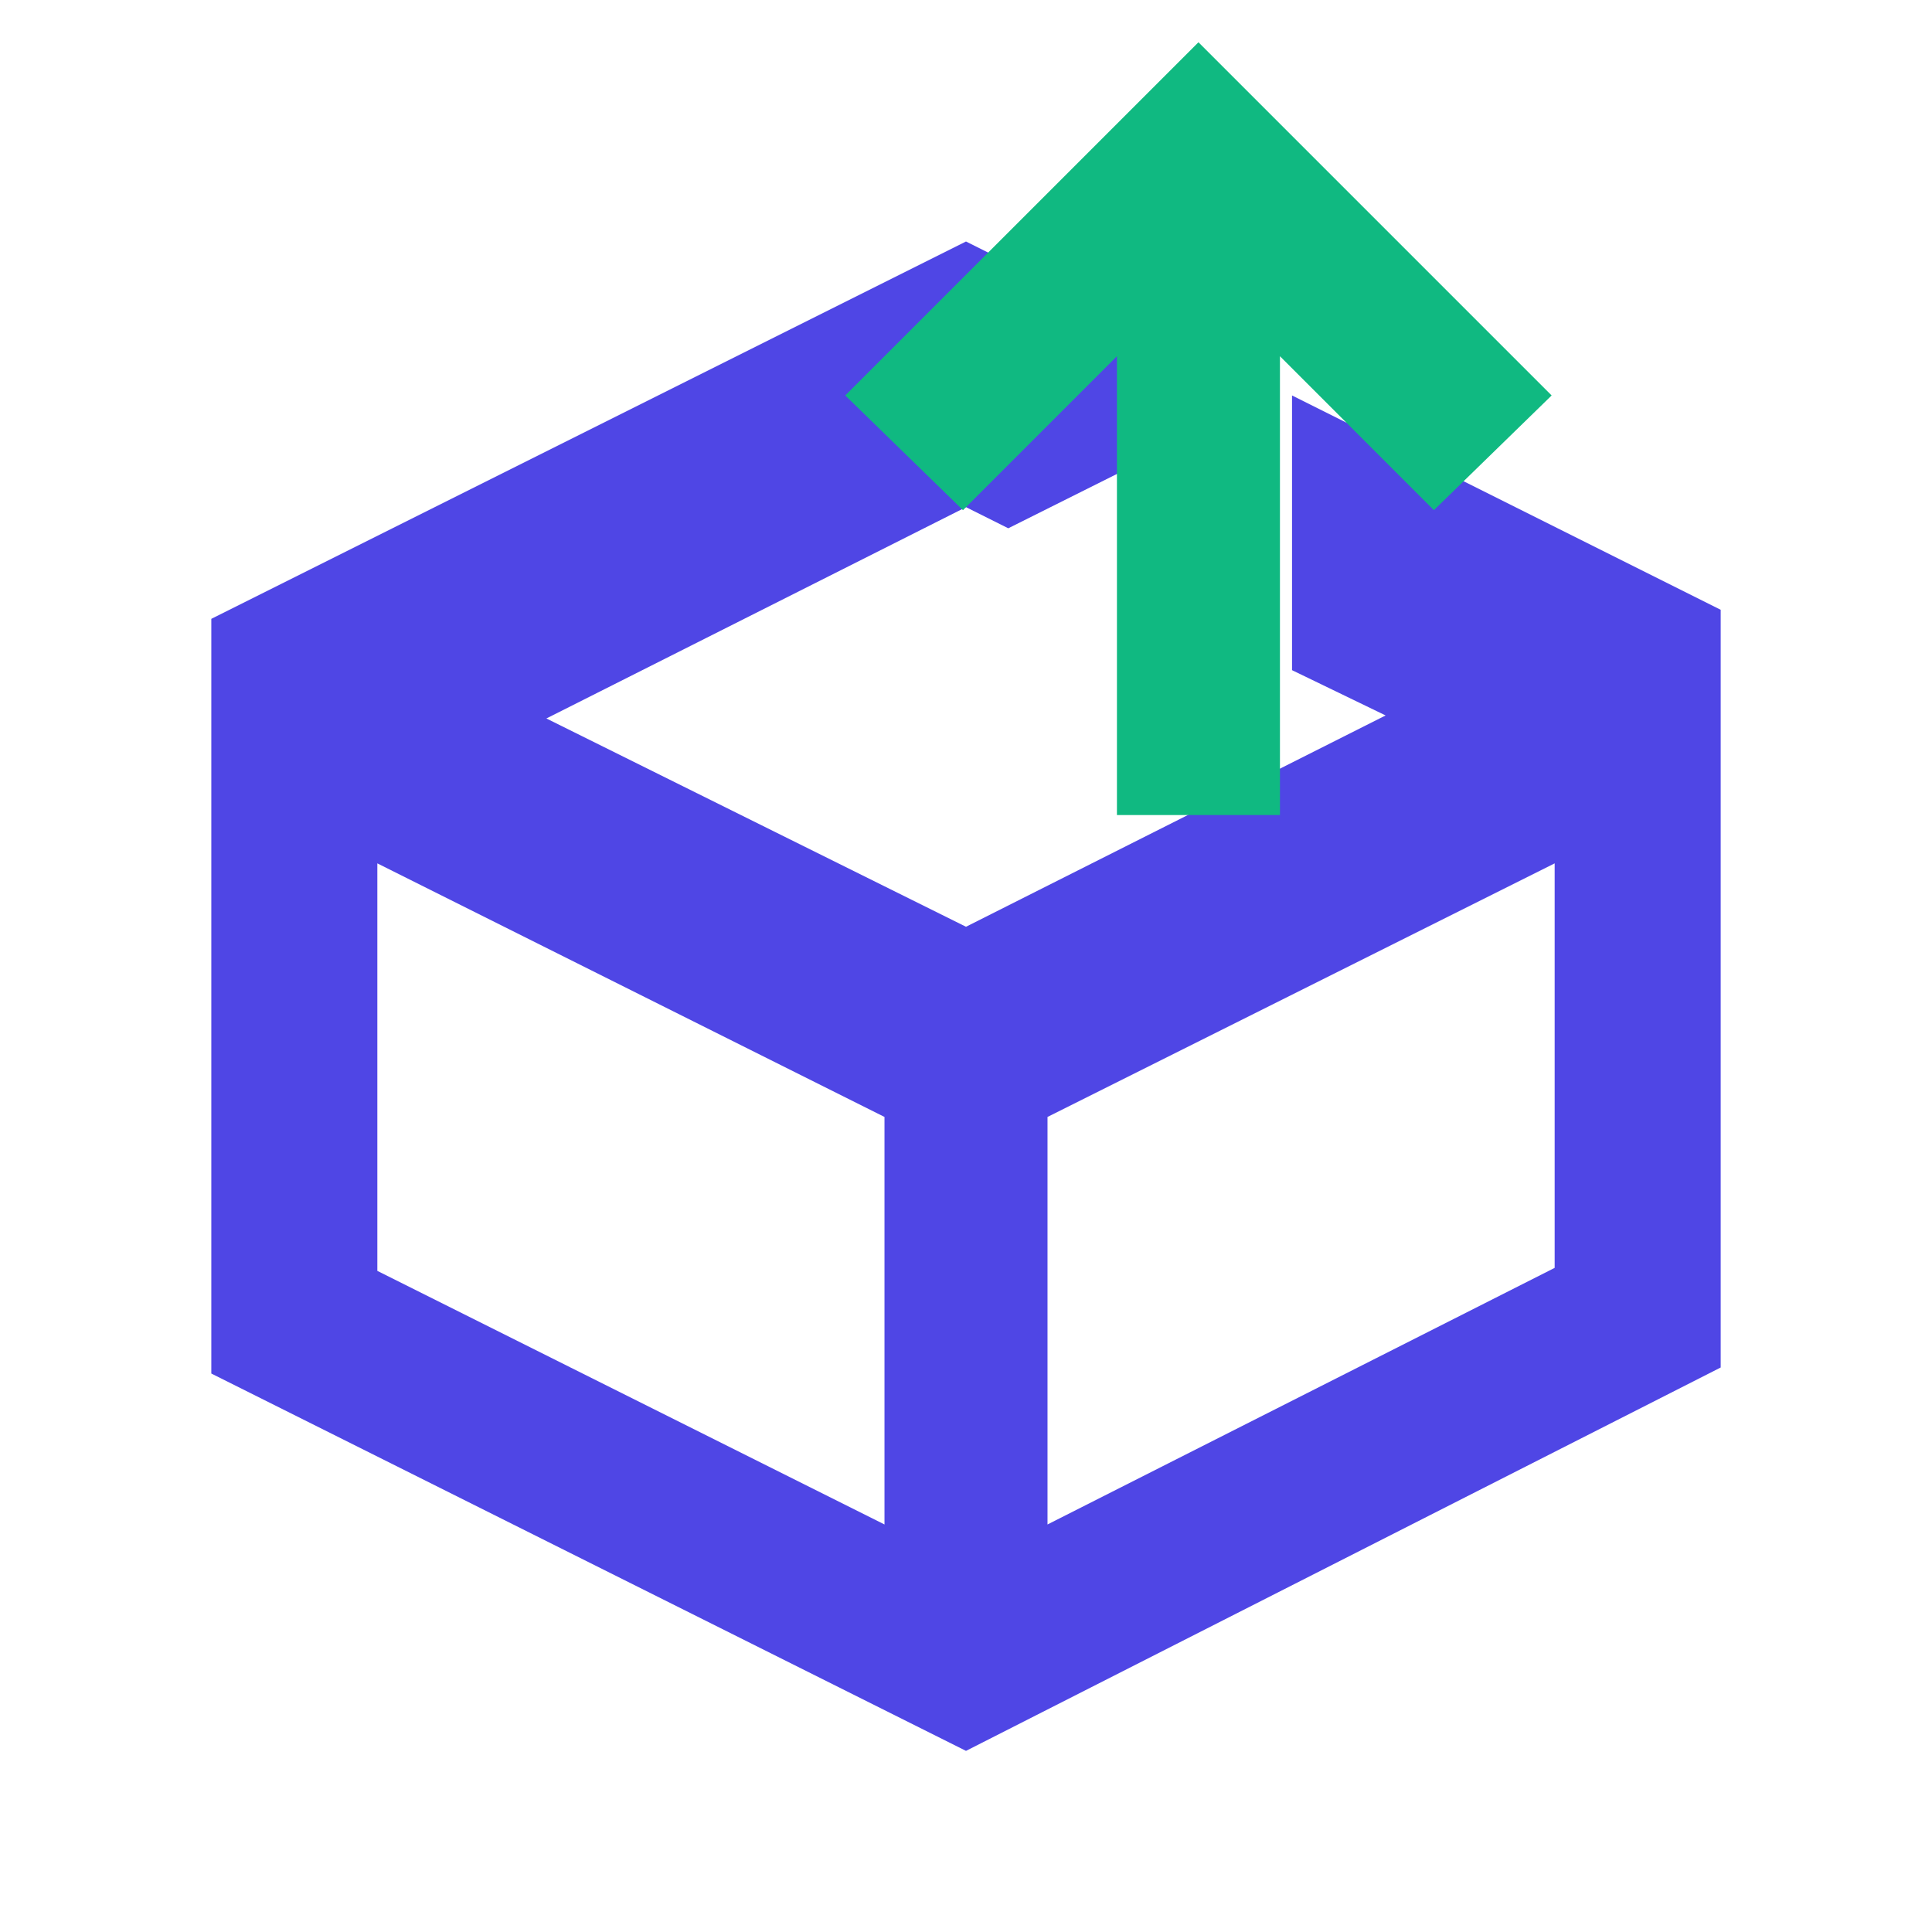
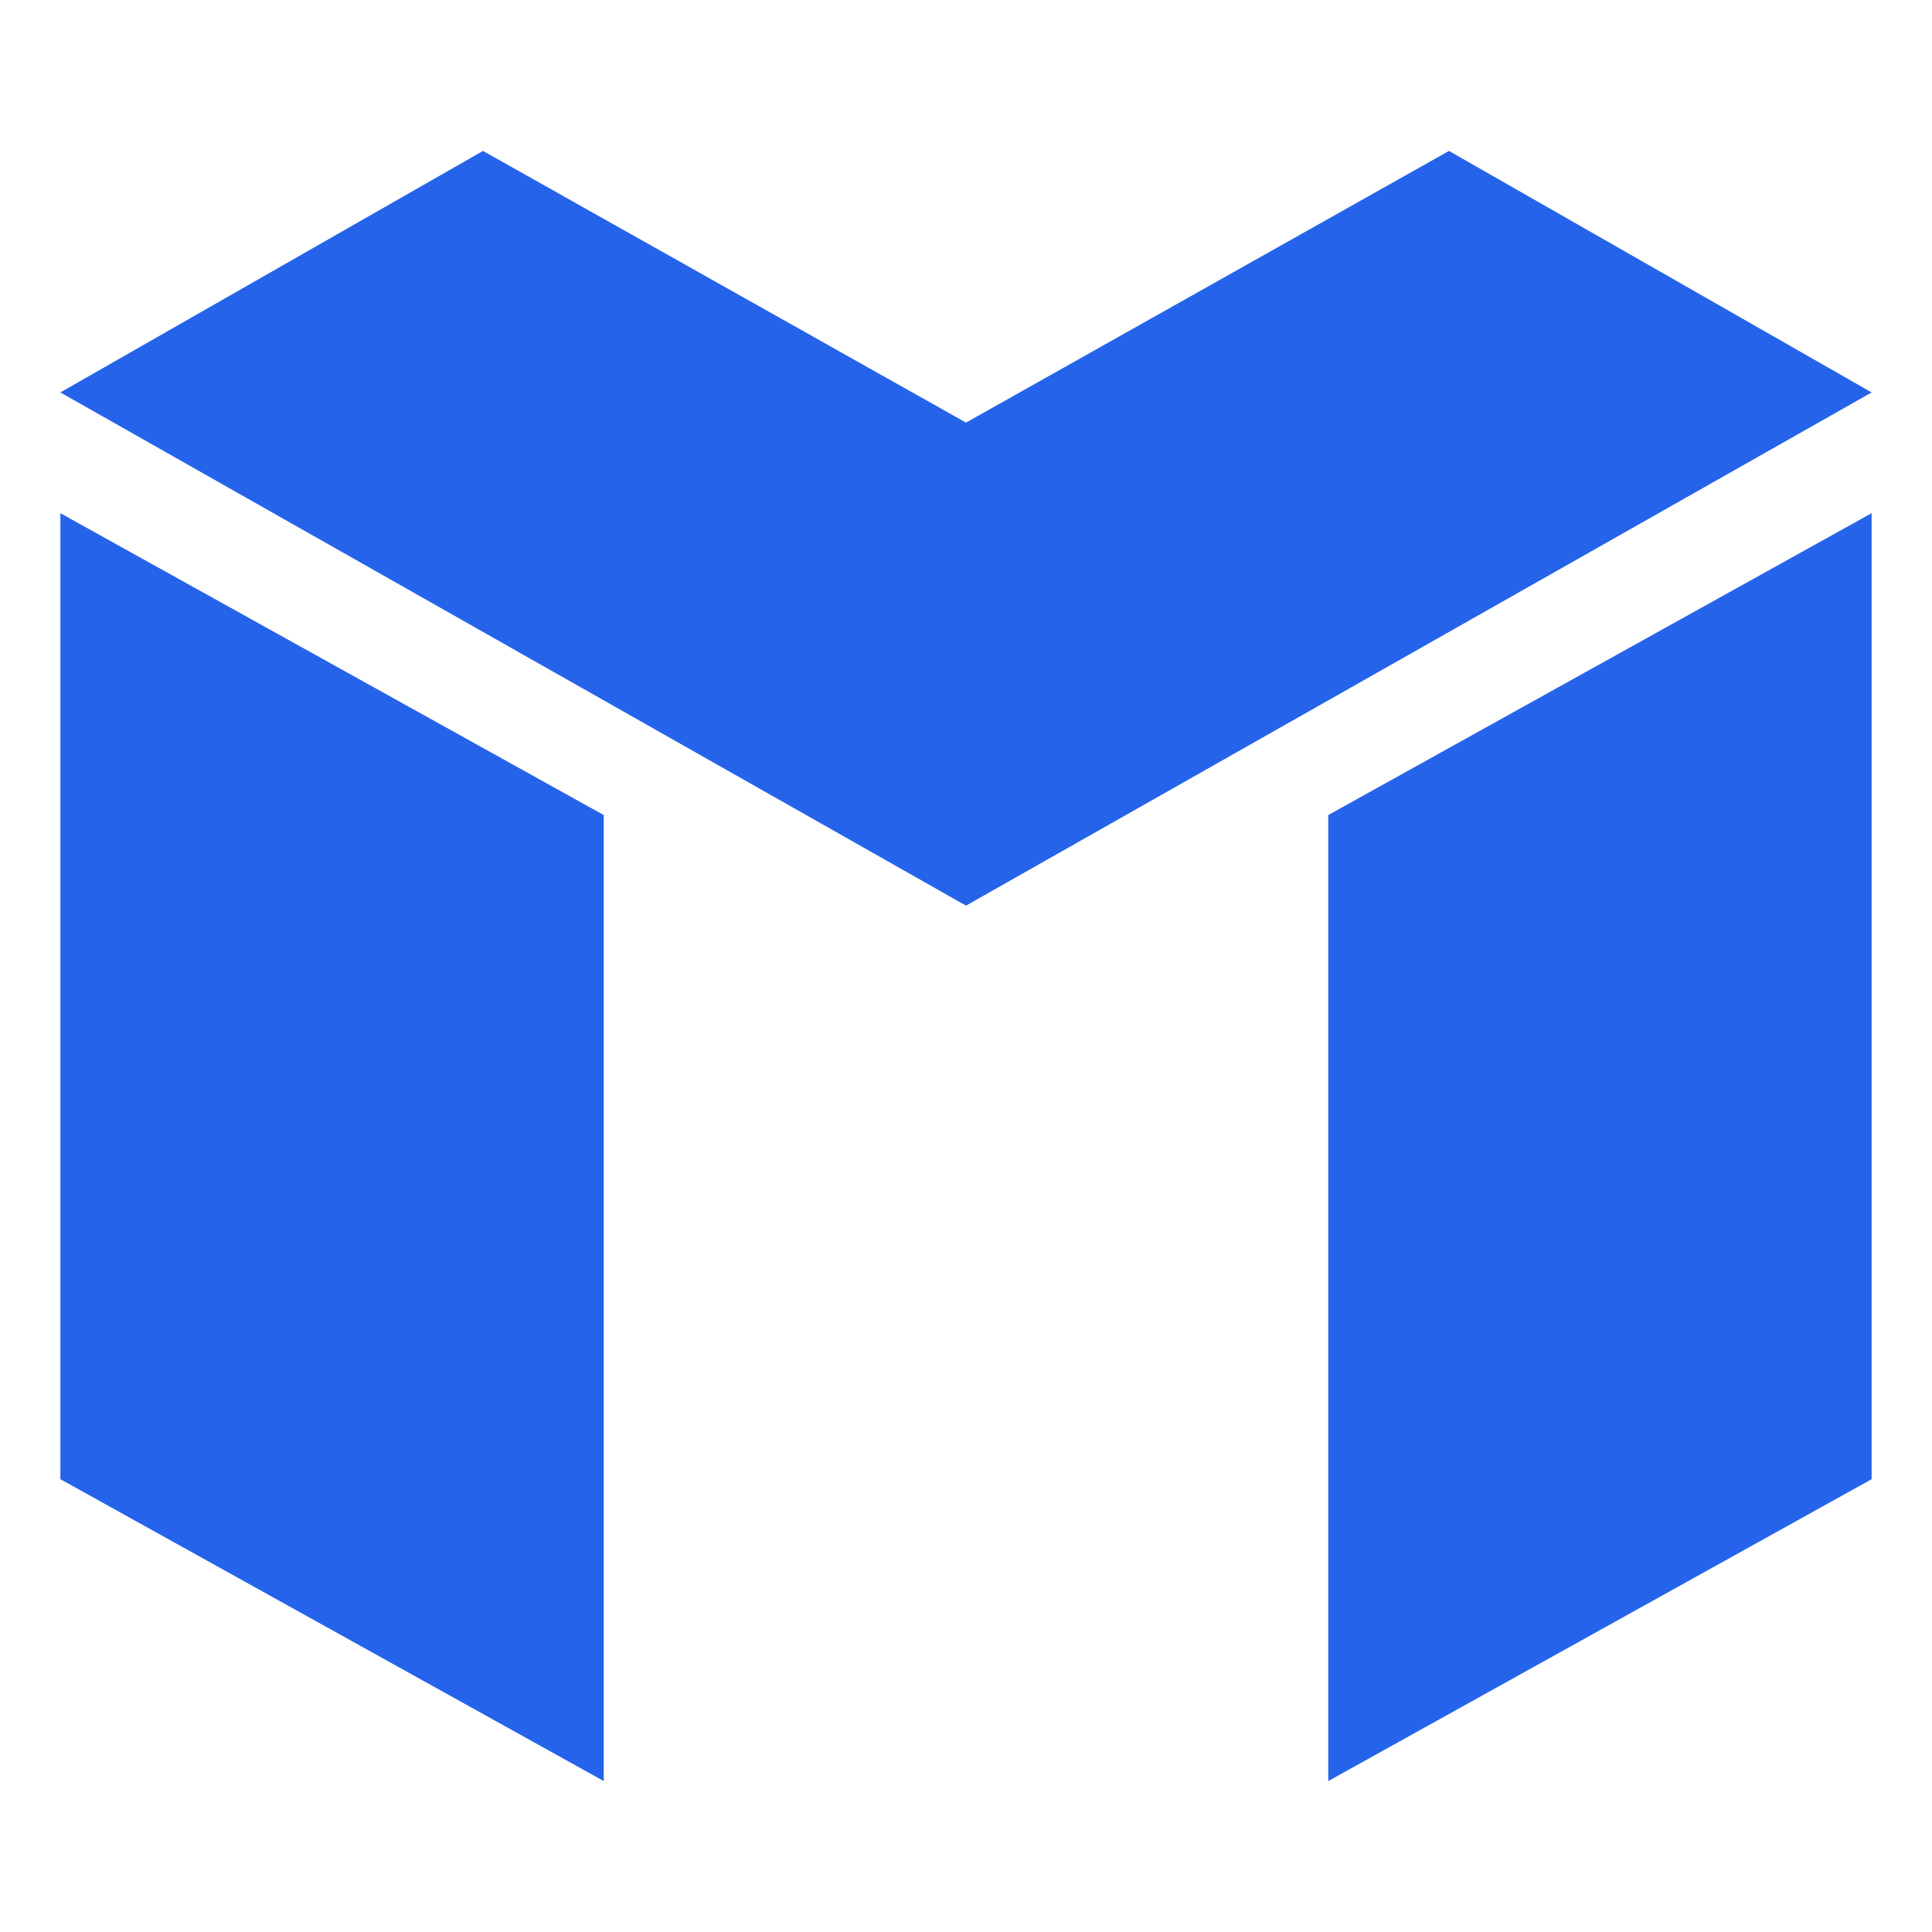
<svg xmlns="http://www.w3.org/2000/svg" viewBox="0 0 64 64" role="img" aria-labelledby="title">
-   <path fill="#4F46E5" d="M7 20.5 32 8l10.2 5.1-8.8 4.4-1.4-.7-13.9 7L32 30.7l13.9-7-3.1-1.5v-9.1L57 20.2v25.1L32 58 7 45.5v-25Zm5.5 8.1v13.5l16.8 8.4V37L12.5 28.6Zm39 0L34.7 37v13.5l16.8-8.5V28.6Z" />
-   <path fill="#10B981" d="M37 27V11.8l-5.1 5.1-3.9-3.8L39.7 1.4l11.7 11.7-3.9 3.8-5.1-5.1V27H37Z" />
+   <g fill="#2563EB">
+     <path d="M2 13 16 5 32 14 48 5 62 13 32 30Z" />
+     <path d="M2 17 20 27 20 59 2 49Z" />
+     <path d="M44 27 62 17 62 49 44 59Z" />
+   </g>
</svg>
